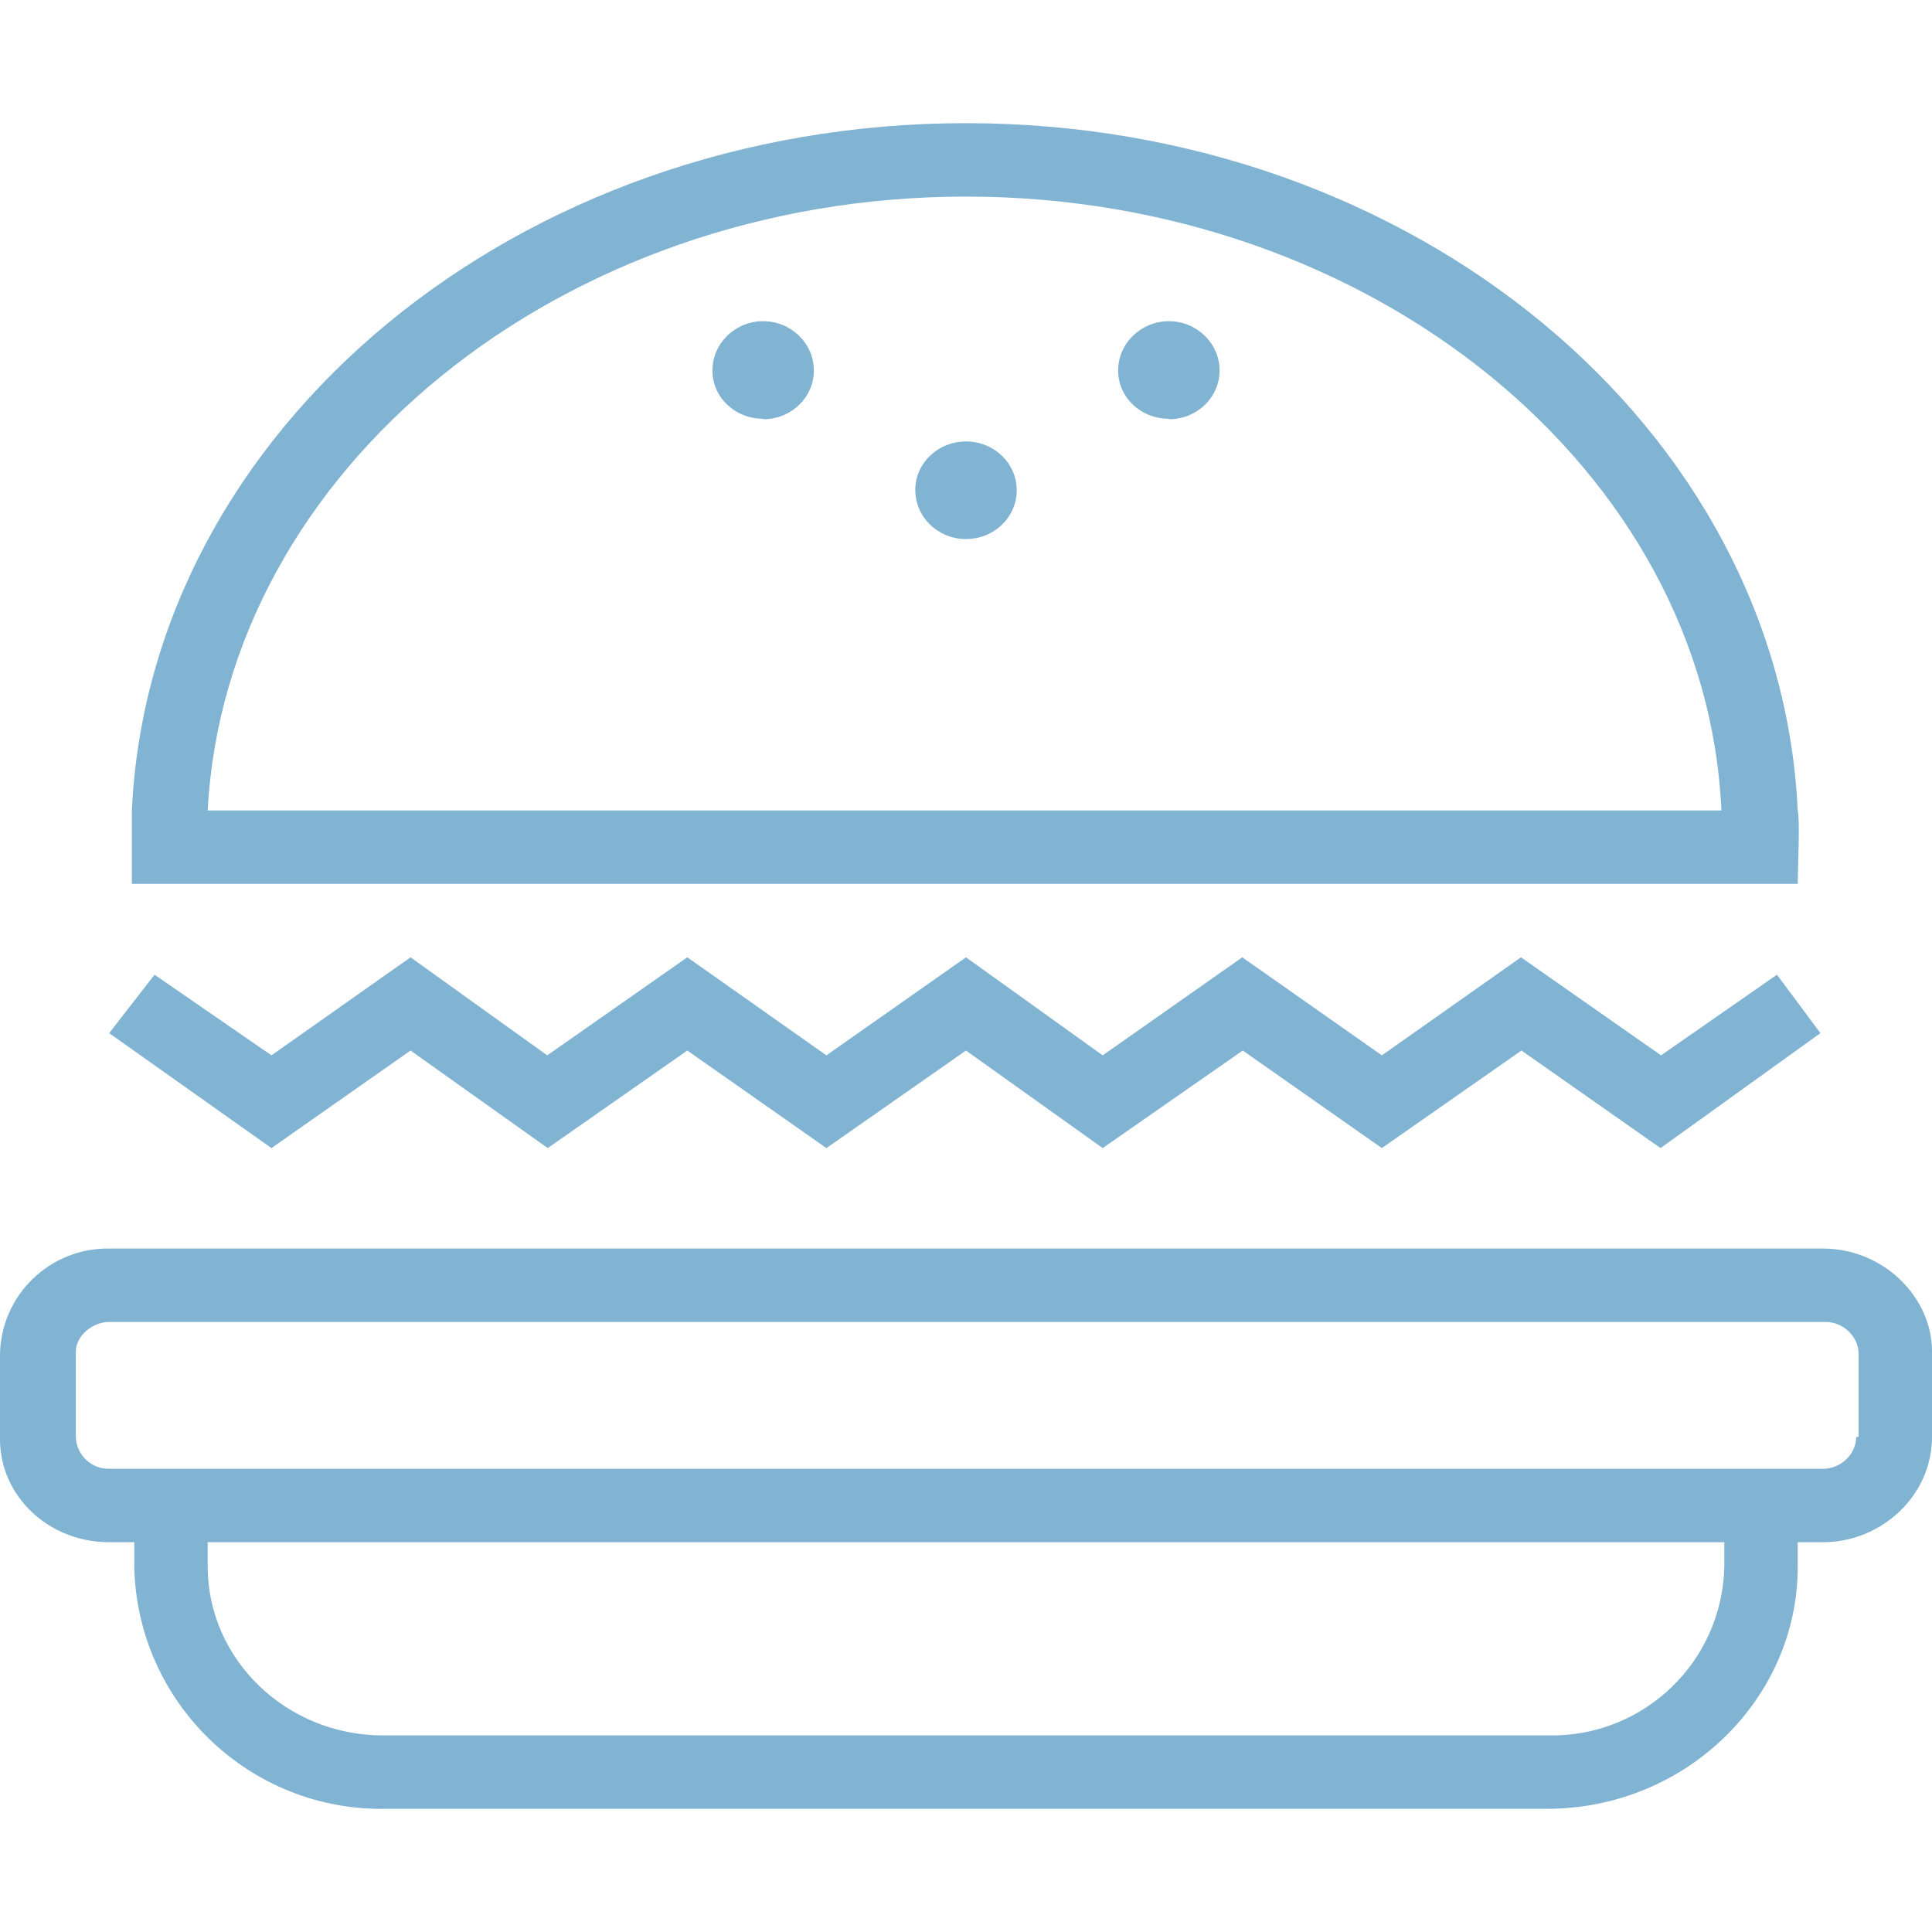
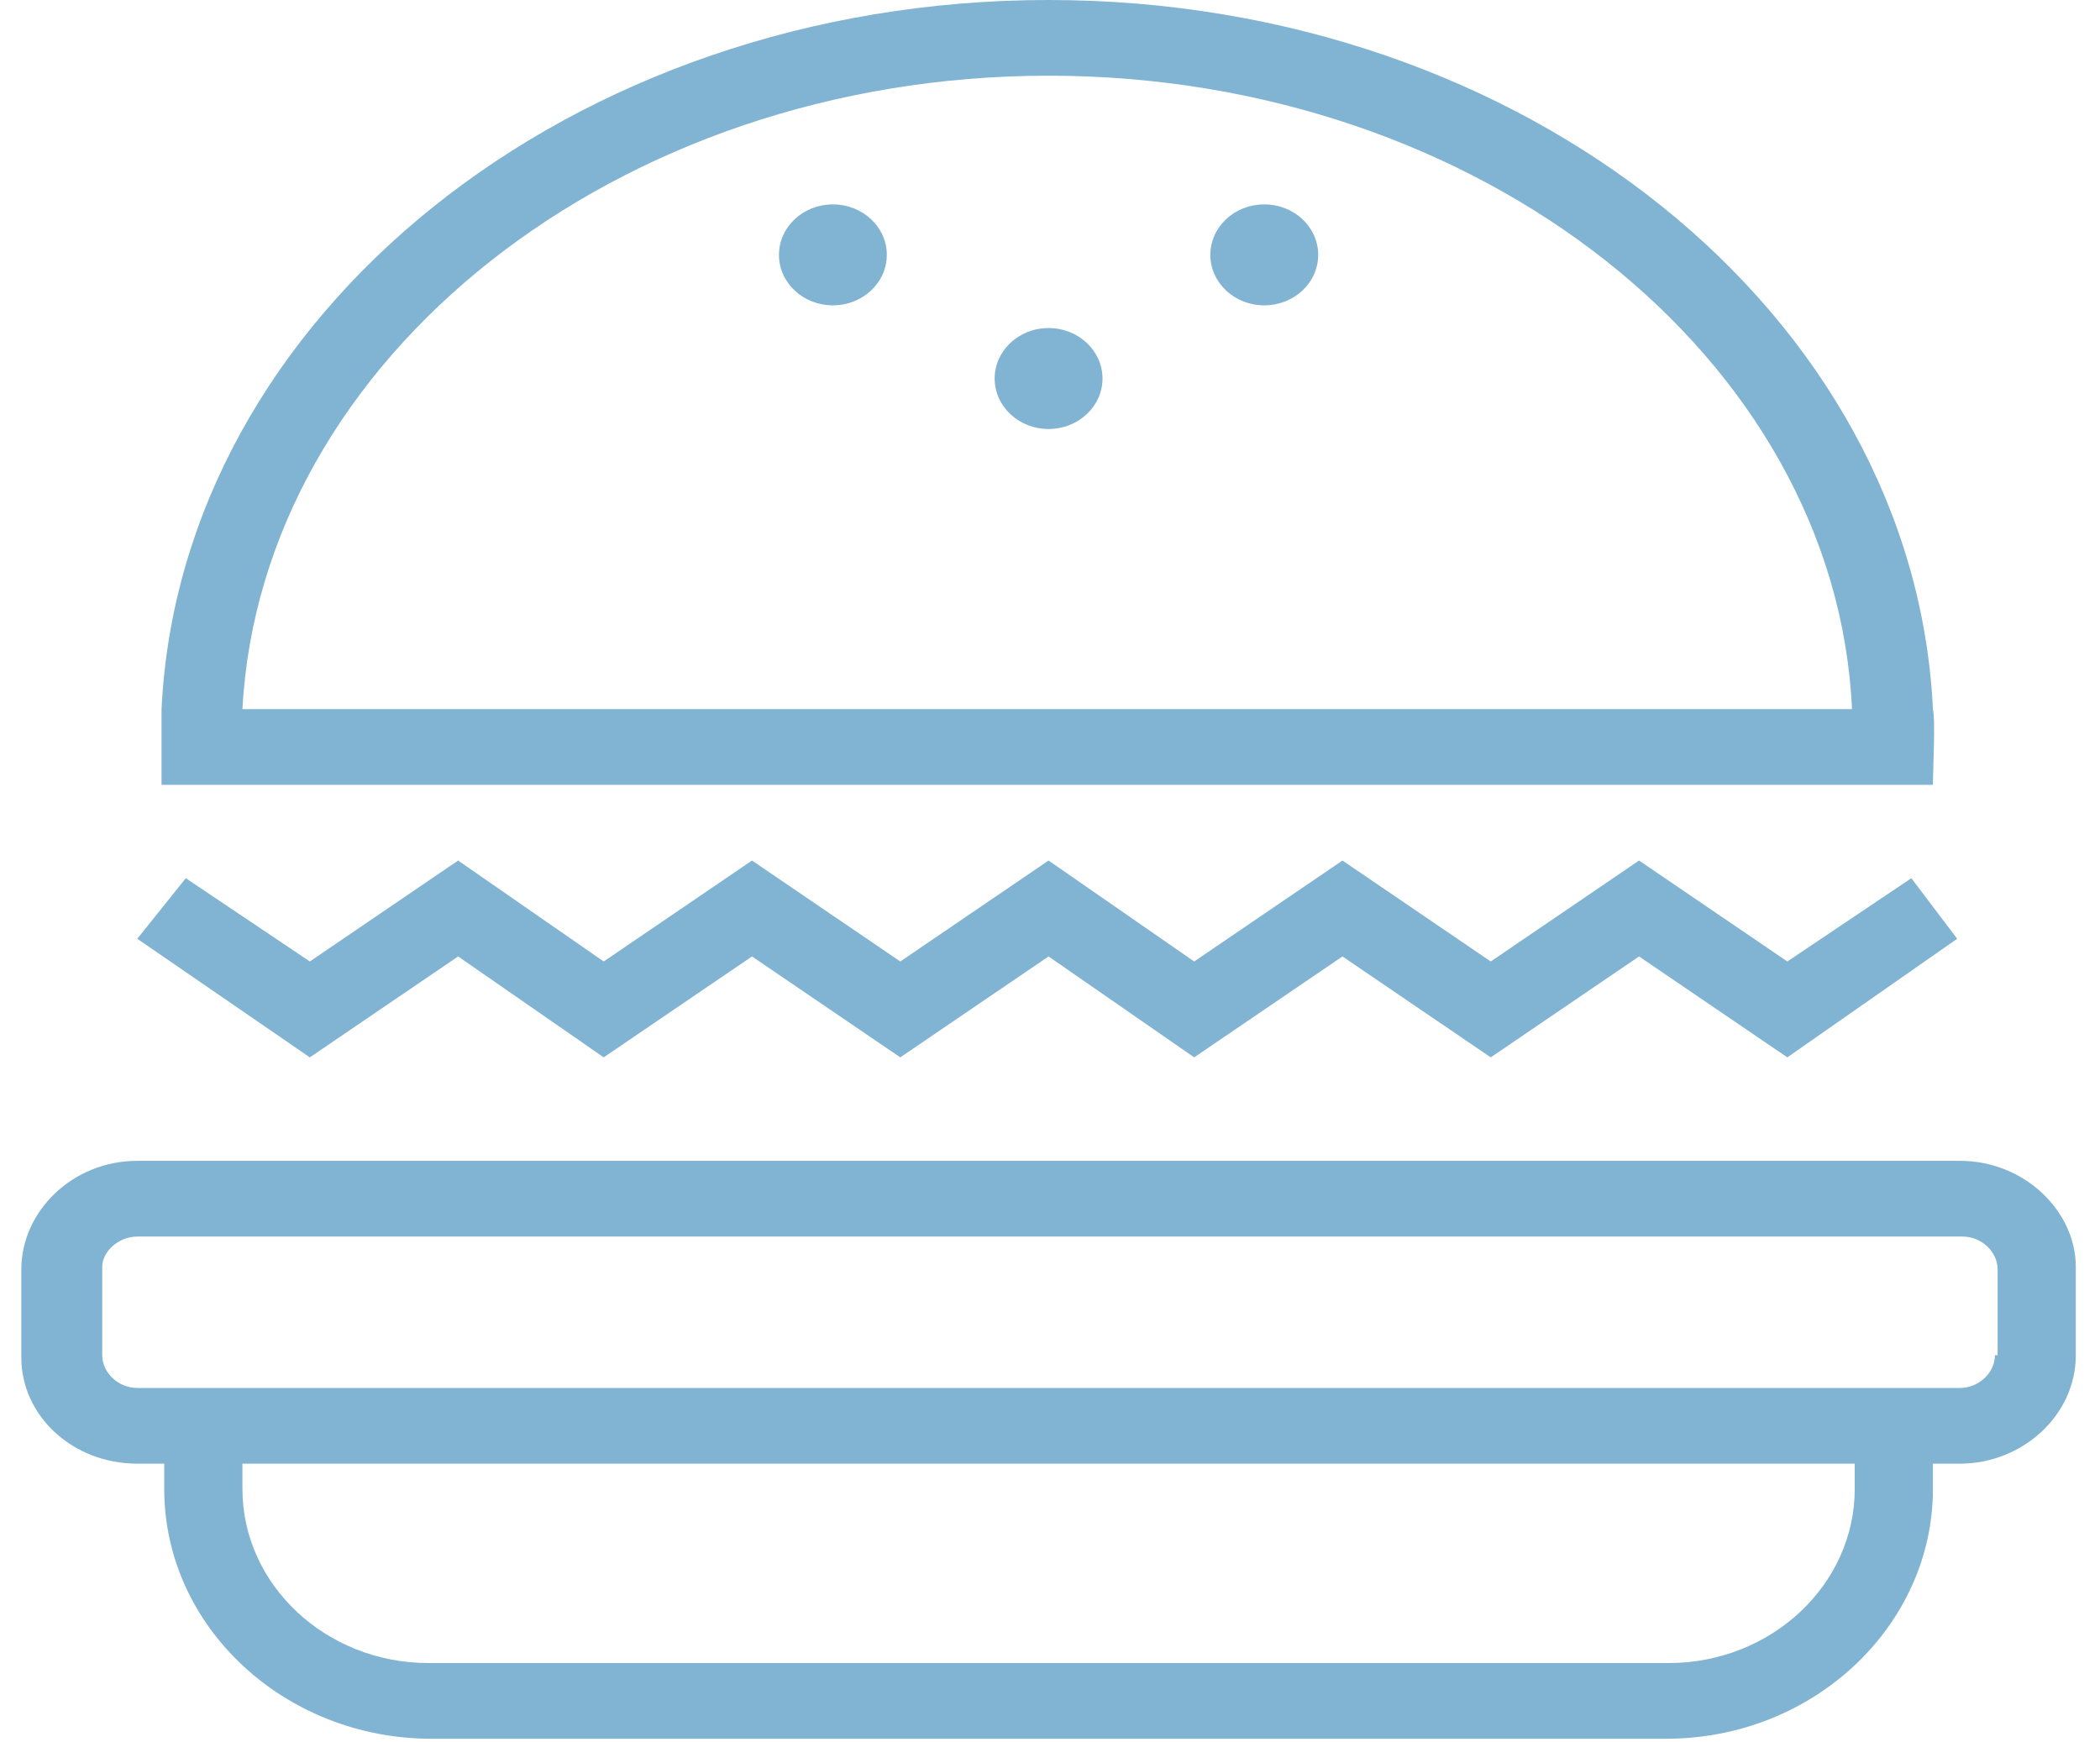
- <svg xmlns="http://www.w3.org/2000/svg" width="40" height="40" viewBox="0 0 40 40">
-   <g fill="#81B3D2">
-     <path d="M37.74 25.85H2.26A2.23 2.23 0 0 0 0 28.03v1.77c0 1.17 1 2.13 2.26 2.13h.52v.5a5.12 5.12 0 0 0 5.2 5.02h24.04c2.89 0 5.2-2.28 5.2-5.01v-.51h.52c1.21 0 2.26-.96 2.26-2.18v-1.77c0-1.12-1-2.13-2.26-2.13Zm-2.04 6.59a3.57 3.57 0 0 1-3.63 3.49H7.93c-2 0-3.63-1.57-3.63-3.5v-.5h31.4v.5Zm2.73-2.69c0 .36-.32.66-.69.66H2.26a.68.68 0 0 1-.69-.66v-1.77c0-.3.32-.61.69-.61H37.8c.36 0 .68.3.68.66v1.72h-.05Zm-29.93-8 2.84 2.02 2.89-2.02 2.88 2.02L20 21.75l2.83 2.02 2.9-2.02 2.88 2.02 2.89-2.02 2.88 2.02 3.31-2.38-.9-1.21-2.4 1.67-2.9-2.03-2.88 2.03-2.89-2.03-2.89 2.03L20 19.82l-2.89 2.03-2.88-2.03-2.9 2.03-2.83-2.03-2.88 2.03-2.42-1.67-.94 1.21 3.36 2.38 2.88-2.02Zm28.72-3.45c0-.3.05-1.31 0-1.52C36.85 8.88 29.29 2.55 20 2.55c-9.3 0-16.9 6.33-17.27 14.23v1.52h34.49ZM20 4.07c8.4 0 15.33 5.67 15.64 12.71H4.3C4.67 9.74 11.6 4.07 20 4.07Z" />
-     <path d="M20 11.16c.58 0 1.05-.45 1.05-1.01S20.58 9.14 20 9.14c-.58 0-1.05.45-1.05 1 0 .57.47 1.02 1.05 1.02Zm-4.2-2.48c.58 0 1.05-.45 1.05-1.01s-.47-1.02-1.05-1.02c-.58 0-1.05.46-1.05 1.02s.47 1 1.05 1Zm8.4 0c.58 0 1.05-.45 1.05-1.01s-.47-1.02-1.05-1.02c-.58 0-1.05.46-1.05 1.02s.47 1 1.05 1Z" />
-   </g>
+ <svg xmlns="http://www.w3.org/2000/svg" width="82" height="68" viewBox="0 0 82 68" fill="none">
+   <path d="M76.529 45.332H5.36C2.834 45.332 0.833 47.303 0.833 49.57V53.019C0.833 55.286 2.834 57.158 5.36 57.158H6.413V58.144C6.413 63.564 11.151 67.9 16.836 67.9H65.053C70.844 67.9 75.476 63.465 75.476 58.144V57.158H76.529C78.95 57.158 81.055 55.286 81.055 52.921V49.471C81.055 47.303 79.055 45.332 76.529 45.332ZM72.423 58.144C72.423 61.889 69.159 64.944 65.159 64.944H16.73C12.73 64.944 9.466 61.889 9.466 58.144V57.158H72.423V58.144ZM77.897 52.921C77.897 53.611 77.266 54.202 76.529 54.202H5.36C4.623 54.202 3.992 53.611 3.992 52.921V49.471C3.992 48.88 4.623 48.289 5.36 48.289H76.634C77.371 48.289 78.002 48.88 78.002 49.57V52.921H77.897Z" fill="#81B3D2" />
+   <path d="M17.889 37.35L23.573 41.291L29.364 37.35L35.154 41.291L40.944 37.35L46.63 41.291L52.42 37.35L58.21 41.291L64.001 37.35L69.791 41.291L76.423 36.66L74.634 34.295L69.791 37.547L64.001 33.605L58.21 37.547L52.42 33.605L46.63 37.547L40.944 33.605L35.154 37.547L29.364 33.605L23.573 37.547L17.889 33.605L12.098 37.547L7.255 34.295L5.36 36.66L12.098 41.291L17.889 37.35Z" fill="#81B3D2" />
+   <path d="M75.476 30.649C75.476 30.057 75.581 28.086 75.476 27.692C74.739 12.319 59.579 0 40.944 0C22.31 0 7.045 12.319 6.308 27.692C6.308 28.086 6.308 30.057 6.308 30.649H75.476ZM40.944 2.956C57.789 2.956 71.686 13.994 72.317 27.692H9.466C10.203 13.994 24.1 2.956 40.944 2.956Z" fill="#81B3D2" />
+   <path d="M40.944 16.753C42.107 16.753 43.05 15.871 43.05 14.782C43.05 13.694 42.107 12.811 40.944 12.811C39.782 12.811 38.839 13.694 38.839 14.782C38.839 15.871 39.782 16.753 40.944 16.753Z" fill="#81B3D2" />
+   <path d="M32.522 11.924C33.685 11.924 34.628 11.042 34.628 9.953C34.628 8.864 33.685 7.982 32.522 7.982C31.359 7.982 30.417 8.864 30.417 9.953C30.417 11.042 31.359 11.924 32.522 11.924Z" fill="#81B3D2" />
+   <path d="M49.367 11.924C50.53 11.924 51.472 11.042 51.472 9.953C51.472 8.864 50.53 7.982 49.367 7.982C48.204 7.982 47.261 8.864 47.261 9.953C47.261 11.042 48.204 11.924 49.367 11.924Z" fill="#81B3D2" />
</svg>
